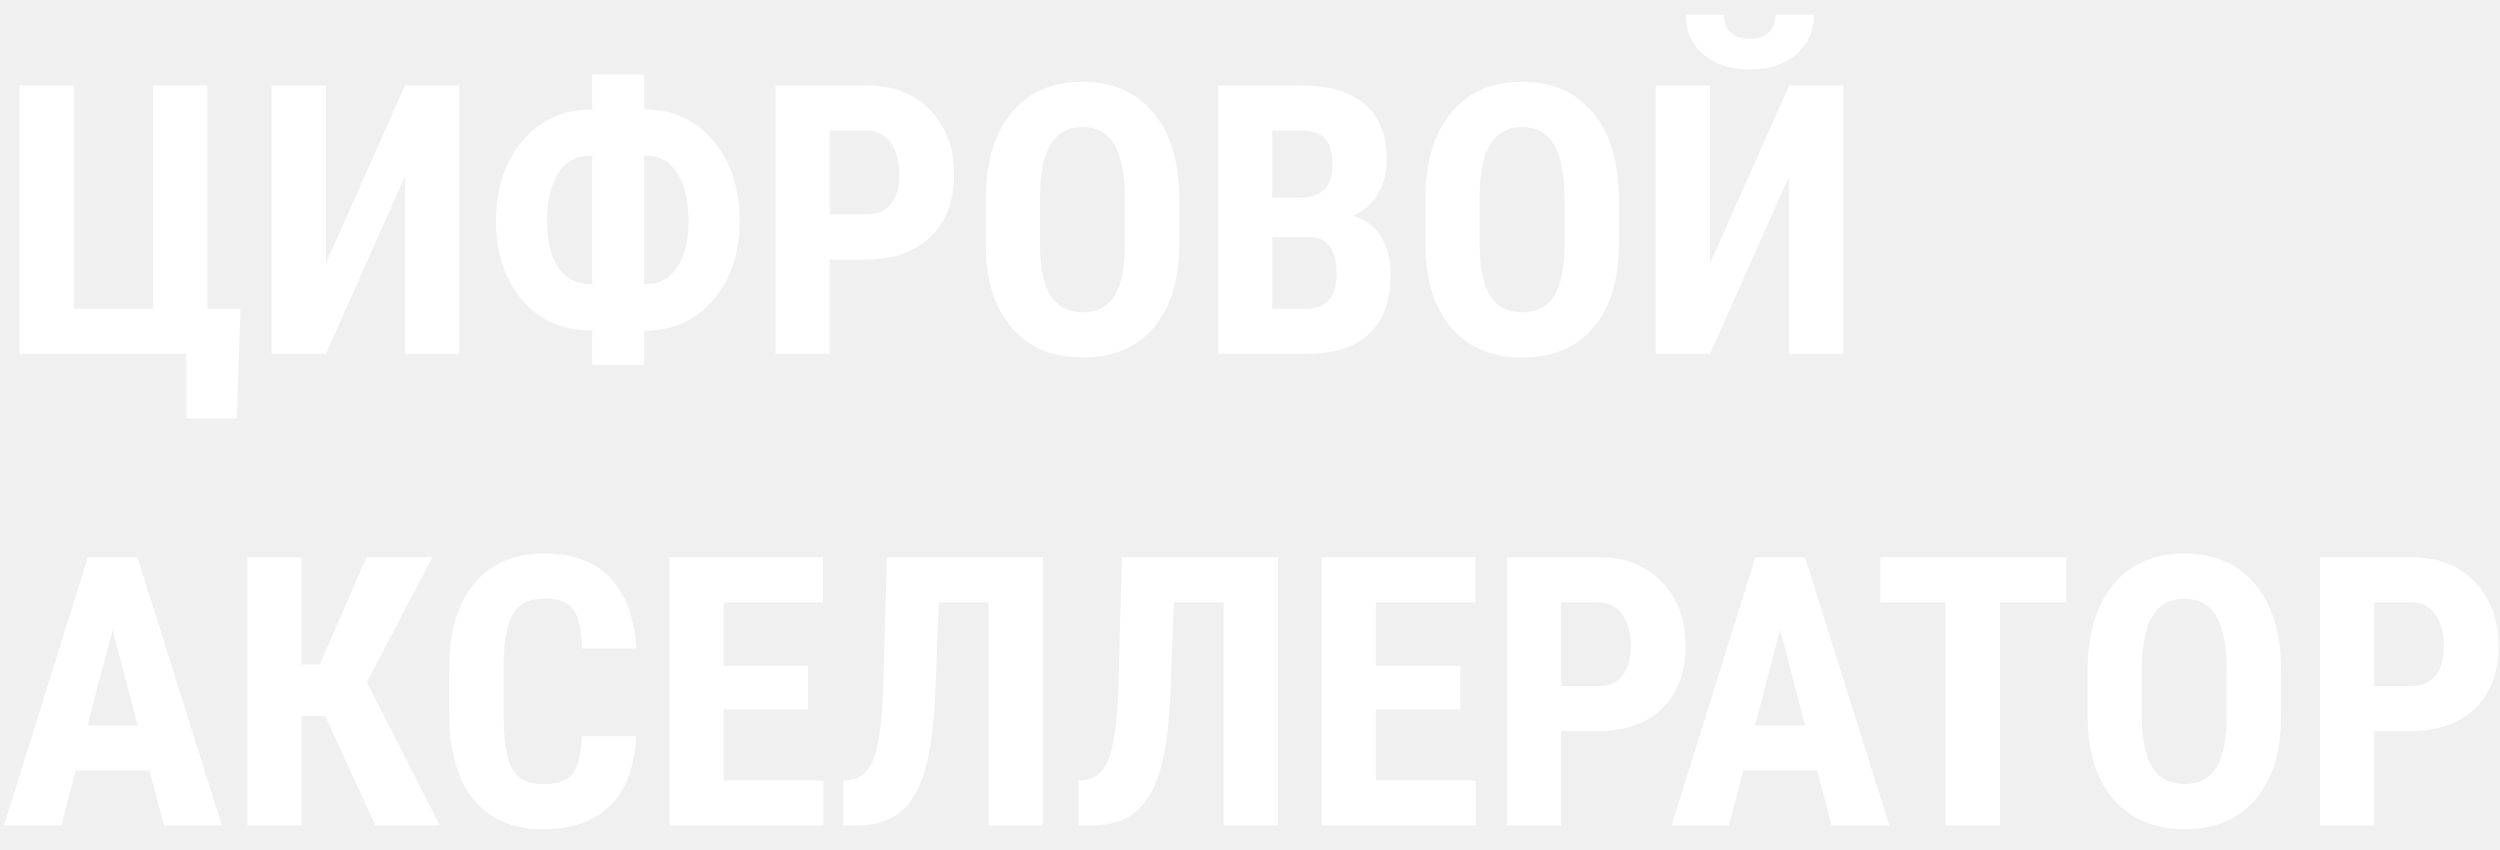
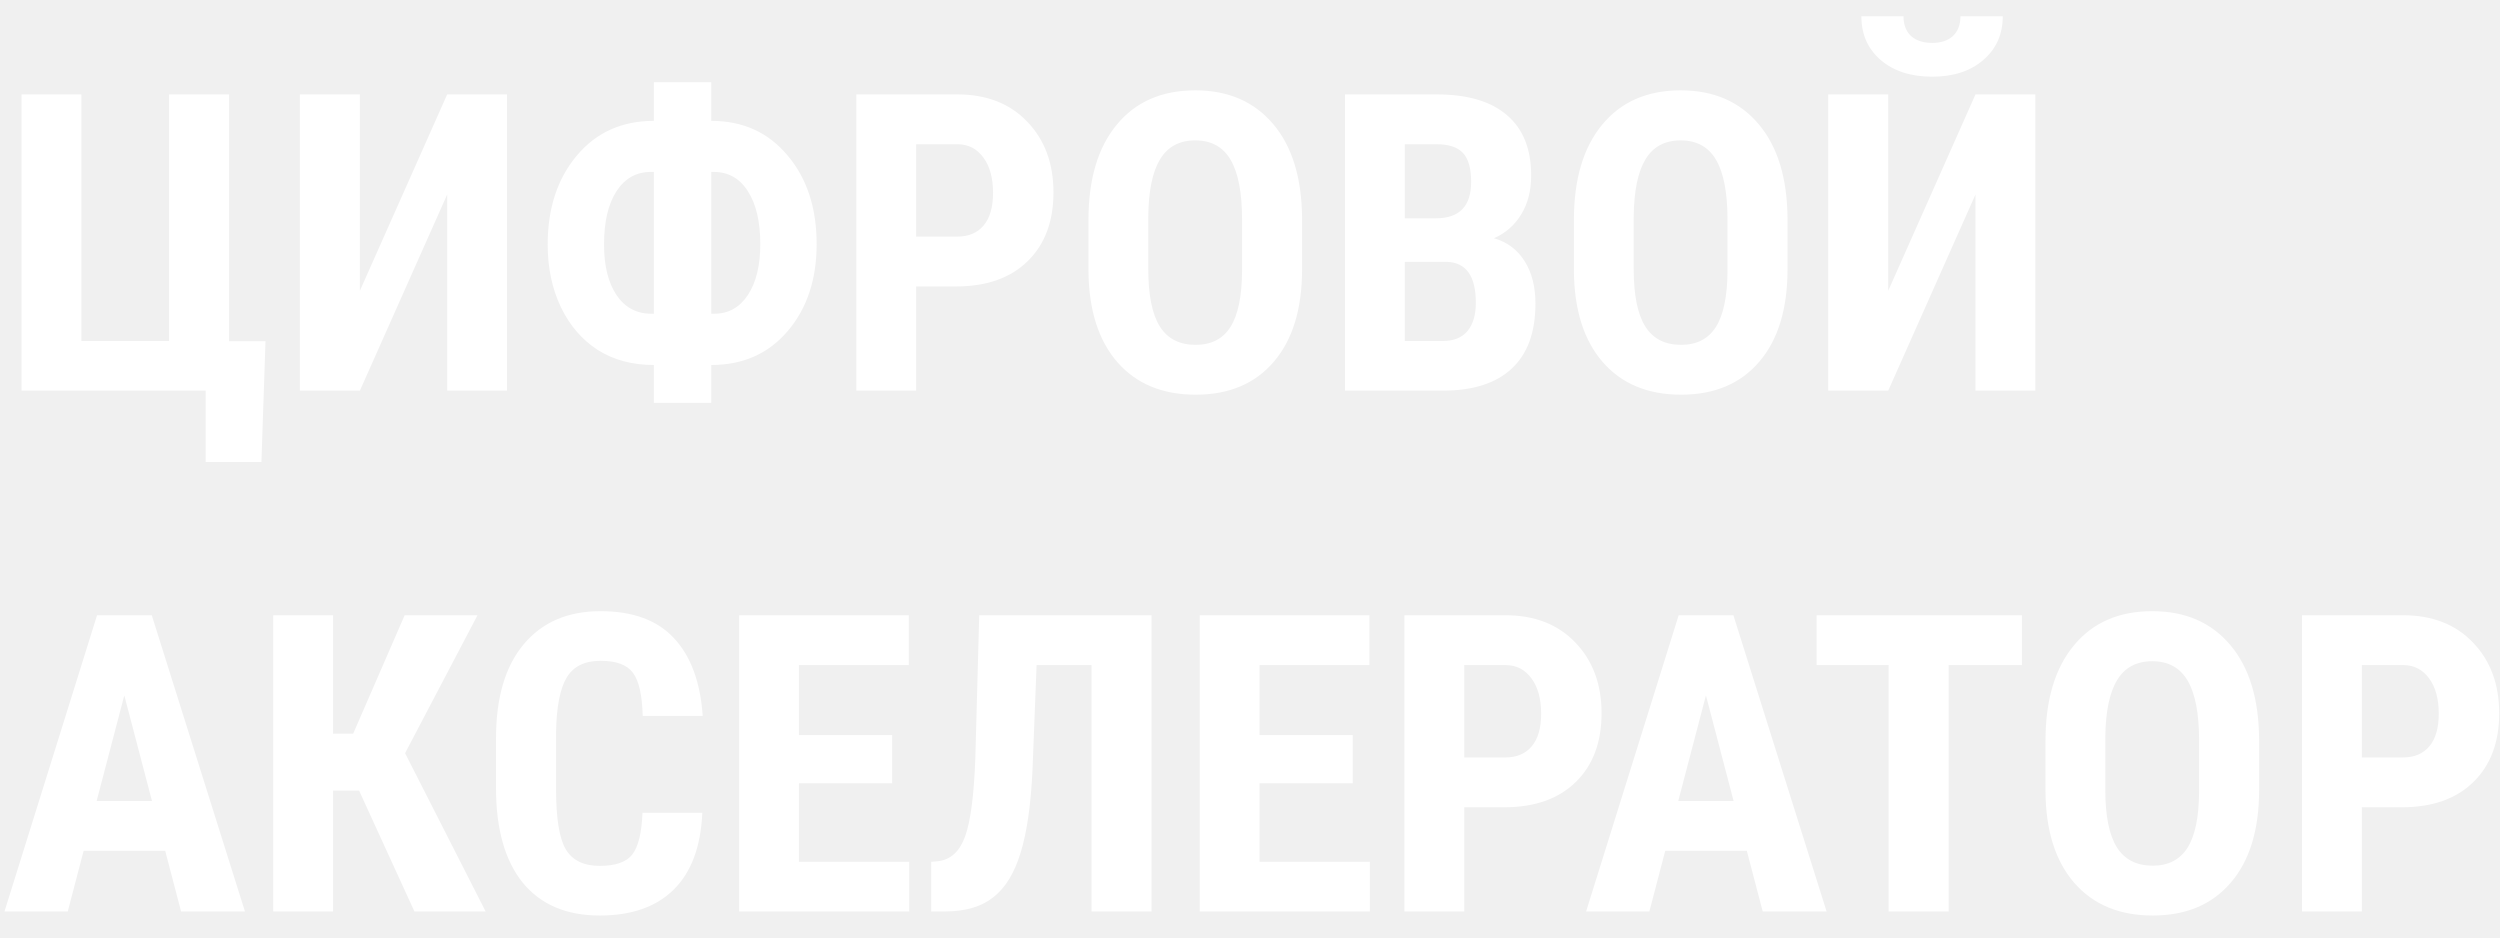
- <svg xmlns="http://www.w3.org/2000/svg" width="106" height="36" viewBox="0 0 106 36" fill="none">
-   <path d="M0.828 3.625H3.125V13.094H6.492V3.625H8.797V13.102H10.195L10.039 17.742H7.898V15H0.828V3.625ZM17.172 3.625H19.469V15H17.172V7.469L13.82 15H11.516V3.625H13.82V11.164L17.172 3.625ZM27.312 4.641C28.526 4.641 29.503 5.083 30.242 5.969C30.987 6.849 31.359 7.984 31.359 9.375C31.359 10.729 30.99 11.841 30.25 12.711C29.51 13.581 28.531 14.016 27.312 14.016V15.469H25.109V14.016C24.281 14.016 23.562 13.823 22.953 13.438C22.349 13.047 21.878 12.5 21.539 11.797C21.201 11.088 21.031 10.287 21.031 9.391C21.031 8 21.404 6.862 22.148 5.977C22.893 5.086 23.88 4.641 25.109 4.641V3.156H27.312V4.641ZM24.992 6.602C24.435 6.602 23.995 6.849 23.672 7.344C23.354 7.839 23.195 8.521 23.195 9.391C23.195 10.203 23.354 10.849 23.672 11.328C23.995 11.807 24.44 12.047 25.008 12.047H25.109V6.602H24.992ZM27.312 6.602V12.047H27.43C27.971 12.047 28.401 11.807 28.719 11.328C29.037 10.844 29.195 10.193 29.195 9.375C29.195 8.516 29.037 7.839 28.719 7.344C28.406 6.849 27.969 6.602 27.406 6.602H27.312ZM35.18 11V15H32.883V3.625H36.758C37.883 3.625 38.779 3.974 39.445 4.672C40.117 5.37 40.453 6.276 40.453 7.391C40.453 8.505 40.122 9.385 39.461 10.031C38.8 10.677 37.883 11 36.711 11H35.18ZM35.18 9.086H36.758C37.195 9.086 37.534 8.943 37.773 8.656C38.013 8.37 38.133 7.953 38.133 7.406C38.133 6.839 38.01 6.388 37.766 6.055C37.521 5.716 37.193 5.544 36.781 5.539H35.18V9.086ZM50 10.336C50 11.862 49.638 13.047 48.914 13.891C48.195 14.734 47.195 15.156 45.914 15.156C44.638 15.156 43.635 14.74 42.906 13.906C42.177 13.068 41.807 11.896 41.797 10.391V8.445C41.797 6.883 42.159 5.664 42.883 4.789C43.607 3.909 44.612 3.469 45.898 3.469C47.164 3.469 48.161 3.901 48.891 4.766C49.62 5.625 49.99 6.833 50 8.391V10.336ZM47.695 8.43C47.695 7.404 47.55 6.641 47.258 6.141C46.966 5.641 46.513 5.391 45.898 5.391C45.289 5.391 44.839 5.633 44.547 6.117C44.255 6.596 44.104 7.328 44.094 8.312V10.336C44.094 11.331 44.242 12.065 44.539 12.539C44.836 13.008 45.294 13.242 45.914 13.242C46.513 13.242 46.958 13.013 47.25 12.555C47.542 12.091 47.69 11.375 47.695 10.406V8.43ZM51.648 15V3.625H55.164C56.352 3.625 57.253 3.891 57.867 4.422C58.487 4.948 58.797 5.721 58.797 6.742C58.797 7.32 58.669 7.818 58.414 8.234C58.159 8.651 57.81 8.956 57.367 9.148C57.878 9.294 58.271 9.589 58.547 10.031C58.823 10.469 58.961 11.01 58.961 11.656C58.961 12.76 58.656 13.594 58.047 14.156C57.443 14.719 56.565 15 55.414 15H51.648ZM53.945 10.055V13.094H55.414C55.825 13.094 56.138 12.966 56.352 12.711C56.565 12.456 56.672 12.094 56.672 11.625C56.672 10.604 56.302 10.081 55.562 10.055H53.945ZM53.945 8.383H55.141C56.042 8.383 56.492 7.917 56.492 6.984C56.492 6.469 56.388 6.099 56.18 5.875C55.971 5.651 55.633 5.539 55.164 5.539H53.945V8.383ZM68.641 10.336C68.641 11.862 68.279 13.047 67.555 13.891C66.836 14.734 65.836 15.156 64.555 15.156C63.279 15.156 62.276 14.74 61.547 13.906C60.818 13.068 60.448 11.896 60.438 10.391V8.445C60.438 6.883 60.8 5.664 61.523 4.789C62.247 3.909 63.253 3.469 64.539 3.469C65.805 3.469 66.802 3.901 67.531 4.766C68.26 5.625 68.63 6.833 68.641 8.391V10.336ZM66.336 8.43C66.336 7.404 66.19 6.641 65.898 6.141C65.607 5.641 65.154 5.391 64.539 5.391C63.93 5.391 63.479 5.633 63.188 6.117C62.896 6.596 62.745 7.328 62.734 8.312V10.336C62.734 11.331 62.883 12.065 63.18 12.539C63.477 13.008 63.935 13.242 64.555 13.242C65.154 13.242 65.599 13.013 65.891 12.555C66.182 12.091 66.331 11.375 66.336 10.406V8.43ZM75.859 3.625H78.156V15H75.859V7.469L72.508 15H70.203V3.625H72.508V11.164L75.859 3.625ZM76.906 0.625C76.906 1.318 76.656 1.878 76.156 2.305C75.662 2.732 75.008 2.945 74.195 2.945C73.378 2.945 72.719 2.732 72.219 2.305C71.724 1.878 71.477 1.318 71.477 0.625H73.094C73.094 0.948 73.19 1.201 73.383 1.383C73.581 1.56 73.852 1.648 74.195 1.648C74.534 1.648 74.799 1.56 74.992 1.383C75.185 1.201 75.281 0.948 75.281 0.625H76.906ZM6.344 32.672H3.211L2.602 35H0.172L3.727 23.625H5.828L9.406 35H6.953L6.344 32.672ZM3.711 30.758H5.836L4.773 26.703L3.711 30.758ZM13.789 30.359H12.789V35H10.492V23.625H12.789V28.172H13.562L15.539 23.625H18.336L15.555 28.922L18.648 35H15.914L13.789 30.359ZM26.969 31.211C26.912 32.508 26.547 33.49 25.875 34.156C25.203 34.823 24.255 35.156 23.031 35.156C21.745 35.156 20.758 34.734 20.07 33.891C19.388 33.042 19.047 31.833 19.047 30.266V28.352C19.047 26.789 19.401 25.586 20.109 24.742C20.818 23.893 21.802 23.469 23.062 23.469C24.302 23.469 25.242 23.815 25.883 24.508C26.529 25.201 26.896 26.195 26.984 27.492H24.68C24.659 26.69 24.534 26.138 24.305 25.836C24.081 25.529 23.667 25.375 23.062 25.375C22.448 25.375 22.013 25.591 21.758 26.023C21.503 26.451 21.367 27.156 21.352 28.141V30.289C21.352 31.419 21.477 32.195 21.727 32.617C21.982 33.039 22.417 33.25 23.031 33.25C23.635 33.25 24.052 33.104 24.281 32.812C24.51 32.516 24.641 31.982 24.672 31.211H26.969ZM34.258 30.078H30.68V33.094H34.914V35H28.383V23.625H34.898V25.539H30.68V28.227H34.258V30.078ZM44.219 23.625V35H41.914V25.539H39.805L39.648 29.57C39.586 30.898 39.435 31.953 39.195 32.734C38.961 33.51 38.615 34.081 38.156 34.445C37.703 34.81 37.091 34.995 36.32 35H35.758V33.094L36.023 33.07C36.503 33.013 36.846 32.7 37.055 32.133C37.268 31.56 37.401 30.549 37.453 29.102L37.602 23.625H44.219ZM54.188 23.625V35H51.883V25.539H49.773L49.617 29.57C49.555 30.898 49.404 31.953 49.164 32.734C48.93 33.51 48.583 34.081 48.125 34.445C47.672 34.81 47.06 34.995 46.289 35H45.727V33.094L45.992 33.07C46.471 33.013 46.815 32.7 47.023 32.133C47.237 31.56 47.37 30.549 47.422 29.102L47.57 23.625H54.188ZM61.914 30.078H58.336V33.094H62.57V35H56.039V23.625H62.555V25.539H58.336V28.227H61.914V30.078ZM66.195 31V35H63.898V23.625H67.773C68.898 23.625 69.794 23.974 70.461 24.672C71.133 25.37 71.469 26.276 71.469 27.391C71.469 28.505 71.138 29.385 70.477 30.031C69.815 30.677 68.898 31 67.727 31H66.195ZM66.195 29.086H67.773C68.211 29.086 68.549 28.943 68.789 28.656C69.029 28.37 69.148 27.953 69.148 27.406C69.148 26.838 69.026 26.388 68.781 26.055C68.537 25.716 68.208 25.544 67.797 25.539H66.195V29.086ZM77.047 32.672H73.914L73.305 35H70.875L74.43 23.625H76.531L80.109 35H77.656L77.047 32.672ZM74.414 30.758H76.539L75.477 26.703L74.414 30.758ZM87.609 25.539H84.797V35H82.492V25.539H79.727V23.625H87.609V25.539ZM96.719 30.336C96.719 31.862 96.357 33.047 95.633 33.891C94.914 34.734 93.914 35.156 92.633 35.156C91.357 35.156 90.354 34.74 89.625 33.906C88.896 33.068 88.526 31.896 88.516 30.391V28.445C88.516 26.883 88.878 25.664 89.602 24.789C90.326 23.909 91.331 23.469 92.617 23.469C93.883 23.469 94.88 23.901 95.609 24.766C96.338 25.625 96.708 26.833 96.719 28.391V30.336ZM94.414 28.43C94.414 27.404 94.268 26.641 93.977 26.141C93.685 25.641 93.232 25.391 92.617 25.391C92.008 25.391 91.557 25.633 91.266 26.117C90.974 26.596 90.823 27.328 90.812 28.312V30.336C90.812 31.331 90.961 32.065 91.258 32.539C91.555 33.008 92.013 33.242 92.633 33.242C93.232 33.242 93.677 33.013 93.969 32.555C94.26 32.091 94.409 31.375 94.414 30.406V28.43ZM100.664 31V35H98.367V23.625H102.242C103.367 23.625 104.263 23.974 104.93 24.672C105.602 25.37 105.938 26.276 105.938 27.391C105.938 28.505 105.607 29.385 104.945 30.031C104.284 30.677 103.367 31 102.195 31H100.664ZM100.664 29.086H102.242C102.68 29.086 103.018 28.943 103.258 28.656C103.497 28.37 103.617 27.953 103.617 27.406C103.617 26.838 103.495 26.388 103.25 26.055C103.005 25.716 102.677 25.544 102.266 25.539H100.664V29.086Z" fill="white" />
+ <svg xmlns="http://www.w3.org/2000/svg" width="96" height="36" viewBox="0 0 96 36" fill="none">
+   <path d="M0.828 3.625H3.125V13.094H6.492V3.625H8.797V13.102H10.195L10.039 17.742H7.898V15H0.828V3.625ZM17.172 3.625H19.469V15H17.172V7.469L13.82 15H11.516V3.625H13.82V11.164L17.172 3.625ZM27.312 4.641C28.526 4.641 29.503 5.083 30.242 5.969C30.987 6.849 31.359 7.984 31.359 9.375C31.359 10.729 30.99 11.841 30.25 12.711C29.51 13.581 28.531 14.016 27.312 14.016V15.469H25.109V14.016C24.281 14.016 23.562 13.823 22.953 13.438C22.349 13.047 21.878 12.5 21.539 11.797C21.201 11.088 21.031 10.287 21.031 9.391C21.031 8 21.404 6.862 22.148 5.977C22.893 5.086 23.88 4.641 25.109 4.641V3.156H27.312V4.641ZM24.992 6.602C24.435 6.602 23.995 6.849 23.672 7.344C23.354 7.839 23.195 8.521 23.195 9.391C23.195 10.203 23.354 10.849 23.672 11.328C23.995 11.807 24.44 12.047 25.008 12.047H25.109V6.602H24.992ZM27.312 6.602V12.047H27.43C27.971 12.047 28.401 11.807 28.719 11.328C29.037 10.844 29.195 10.193 29.195 9.375C29.195 8.516 29.037 7.839 28.719 7.344C28.406 6.849 27.969 6.602 27.406 6.602H27.312ZM35.18 11V15H32.883V3.625H36.758C37.883 3.625 38.779 3.974 39.445 4.672C40.117 5.37 40.453 6.276 40.453 7.391C40.453 8.505 40.122 9.385 39.461 10.031C38.8 10.677 37.883 11 36.711 11H35.18ZM35.18 9.086H36.758C37.195 9.086 37.534 8.943 37.773 8.656C38.013 8.37 38.133 7.953 38.133 7.406C38.133 6.839 38.01 6.388 37.766 6.055C37.521 5.716 37.193 5.544 36.781 5.539H35.18V9.086ZM50 10.336C50 11.862 49.638 13.047 48.914 13.891C48.195 14.734 47.195 15.156 45.914 15.156C44.638 15.156 43.635 14.74 42.906 13.906C42.177 13.068 41.807 11.896 41.797 10.391V8.445C41.797 6.883 42.159 5.664 42.883 4.789C43.607 3.909 44.612 3.469 45.898 3.469C47.164 3.469 48.161 3.901 48.891 4.766C49.62 5.625 49.99 6.833 50 8.391V10.336ZM47.695 8.43C47.695 7.404 47.55 6.641 47.258 6.141C46.966 5.641 46.513 5.391 45.898 5.391C45.289 5.391 44.839 5.633 44.547 6.117C44.255 6.596 44.104 7.328 44.094 8.312V10.336C44.094 11.331 44.242 12.065 44.539 12.539C44.836 13.008 45.294 13.242 45.914 13.242C46.513 13.242 46.958 13.013 47.25 12.555C47.542 12.091 47.69 11.375 47.695 10.406V8.43ZM51.648 15V3.625H55.164C56.352 3.625 57.253 3.891 57.867 4.422C58.487 4.948 58.797 5.721 58.797 6.742C58.797 7.32 58.669 7.818 58.414 8.234C58.159 8.651 57.81 8.956 57.367 9.148C57.878 9.294 58.271 9.589 58.547 10.031C58.823 10.469 58.961 11.01 58.961 11.656C58.961 12.76 58.656 13.594 58.047 14.156C57.443 14.719 56.565 15 55.414 15H51.648ZM53.945 10.055V13.094H55.414C55.825 13.094 56.138 12.966 56.352 12.711C56.565 12.456 56.672 12.094 56.672 11.625C56.672 10.604 56.302 10.081 55.562 10.055H53.945ZM53.945 8.383H55.141C56.042 8.383 56.492 7.917 56.492 6.984C56.492 6.469 56.388 6.099 56.18 5.875C55.971 5.651 55.633 5.539 55.164 5.539H53.945V8.383ZM68.641 10.336C68.641 11.862 68.279 13.047 67.555 13.891C66.836 14.734 65.836 15.156 64.555 15.156C63.279 15.156 62.276 14.74 61.547 13.906C60.818 13.068 60.448 11.896 60.438 10.391V8.445C60.438 6.883 60.8 5.664 61.523 4.789C62.247 3.909 63.253 3.469 64.539 3.469C65.805 3.469 66.802 3.901 67.531 4.766C68.26 5.625 68.63 6.833 68.641 8.391V10.336ZM66.336 8.43C66.336 7.404 66.19 6.641 65.898 6.141C65.607 5.641 65.154 5.391 64.539 5.391C63.93 5.391 63.479 5.633 63.188 6.117C62.896 6.596 62.745 7.328 62.734 8.312V10.336C62.734 11.331 62.883 12.065 63.18 12.539C63.477 13.008 63.935 13.242 64.555 13.242C65.154 13.242 65.599 13.013 65.891 12.555C66.182 12.091 66.331 11.375 66.336 10.406V8.43ZM75.859 3.625H78.156V15H75.859V7.469L72.508 15H70.203V3.625H72.508V11.164L75.859 3.625ZM76.906 0.625C76.906 1.318 76.656 1.878 76.156 2.305C75.662 2.732 75.008 2.945 74.195 2.945C73.378 2.945 72.719 2.732 72.219 2.305C71.724 1.878 71.477 1.318 71.477 0.625H73.094C73.094 0.948 73.19 1.201 73.383 1.383C73.581 1.56 73.852 1.648 74.195 1.648C74.534 1.648 74.799 1.56 74.992 1.383C75.185 1.201 75.281 0.948 75.281 0.625H76.906ZM6.344 32.672H3.211L2.602 35H0.172L3.727 23.625H5.828L9.406 35H6.953L6.344 32.672ZM3.711 30.758H5.836L4.773 26.703L3.711 30.758ZM13.789 30.359H12.789V35H10.492V23.625H12.789V28.172H13.562L15.539 23.625H18.336L15.555 28.922L18.648 35H15.914L13.789 30.359ZM26.969 31.211C26.912 32.508 26.547 33.49 25.875 34.156C25.203 34.823 24.255 35.156 23.031 35.156C21.745 35.156 20.758 34.734 20.07 33.891C19.388 33.042 19.047 31.833 19.047 30.266V28.352C19.047 26.789 19.401 25.586 20.109 24.742C20.818 23.893 21.802 23.469 23.062 23.469C24.302 23.469 25.242 23.815 25.883 24.508C26.529 25.201 26.896 26.195 26.984 27.492H24.68C24.659 26.69 24.534 26.138 24.305 25.836C24.081 25.529 23.667 25.375 23.062 25.375C22.448 25.375 22.013 25.591 21.758 26.023C21.503 26.451 21.367 27.156 21.352 28.141V30.289C21.352 31.419 21.477 32.195 21.727 32.617C21.982 33.039 22.417 33.25 23.031 33.25C23.635 33.25 24.052 33.104 24.281 32.812C24.51 32.516 24.641 31.982 24.672 31.211H26.969ZM34.258 30.078H30.68V33.094H34.914V35H28.383V23.625H34.898V25.539H30.68V28.227H34.258V30.078ZM44.219 23.625V35H41.914V25.539H39.805L39.648 29.57C39.586 30.898 39.435 31.953 39.195 32.734C38.961 33.51 38.615 34.081 38.156 34.445C37.703 34.81 37.091 34.995 36.32 35H35.758V33.094L36.023 33.07C36.503 33.013 36.846 32.7 37.055 32.133C37.268 31.56 37.401 30.549 37.453 29.102L37.602 23.625H44.219ZM51.945 30.078H48.367V33.094H52.602V35H46.07V23.625H52.586V25.539H48.367V28.227H51.945V30.078ZM56.227 31V35H53.93V23.625H57.805C58.93 23.625 59.825 23.974 60.492 24.672C61.164 25.37 61.5 26.276 61.5 27.391C61.5 28.505 61.169 29.385 60.508 30.031C59.846 30.677 58.93 31 57.758 31H56.227ZM56.227 29.086H57.805C58.242 29.086 58.581 28.943 58.82 28.656C59.06 28.37 59.18 27.953 59.18 27.406C59.18 26.838 59.057 26.388 58.812 26.055C58.568 25.716 58.24 25.544 57.828 25.539H56.227V29.086ZM67.078 32.672H63.945L63.336 35H60.906L64.461 23.625H66.562L70.141 35H67.688L67.078 32.672ZM64.445 30.758H66.57L65.508 26.703L64.445 30.758ZM77.641 25.539H74.828V35H72.523V25.539H69.758V23.625H77.641V25.539ZM86.75 30.336C86.75 31.862 86.388 33.047 85.664 33.891C84.945 34.734 83.945 35.156 82.664 35.156C81.388 35.156 80.385 34.74 79.656 33.906C78.927 33.068 78.557 31.896 78.547 30.391V28.445C78.547 26.883 78.909 25.664 79.633 24.789C80.357 23.909 81.362 23.469 82.648 23.469C83.914 23.469 84.912 23.901 85.641 24.766C86.37 25.625 86.74 26.833 86.75 28.391V30.336ZM84.445 28.43C84.445 27.404 84.299 26.641 84.008 26.141C83.716 25.641 83.263 25.391 82.648 25.391C82.039 25.391 81.588 25.633 81.297 26.117C81.005 26.596 80.854 27.328 80.844 28.312V30.336C80.844 31.331 80.992 32.065 81.289 32.539C81.586 33.008 82.044 33.242 82.664 33.242C83.263 33.242 83.708 33.013 84 32.555C84.292 32.091 84.44 31.375 84.445 30.406V28.43ZM90.695 31V35H88.398V23.625H92.273C93.398 23.625 94.294 23.974 94.961 24.672C95.633 25.37 95.969 26.276 95.969 27.391C95.969 28.505 95.638 29.385 94.977 30.031C94.315 30.677 93.398 31 92.227 31H90.695ZM90.695 29.086H92.273C92.711 29.086 93.049 28.943 93.289 28.656C93.529 28.37 93.648 27.953 93.648 27.406C93.648 26.838 93.526 26.388 93.281 26.055C93.037 25.716 92.708 25.544 92.297 25.539H90.695V29.086Z" fill="white" />
</svg>
